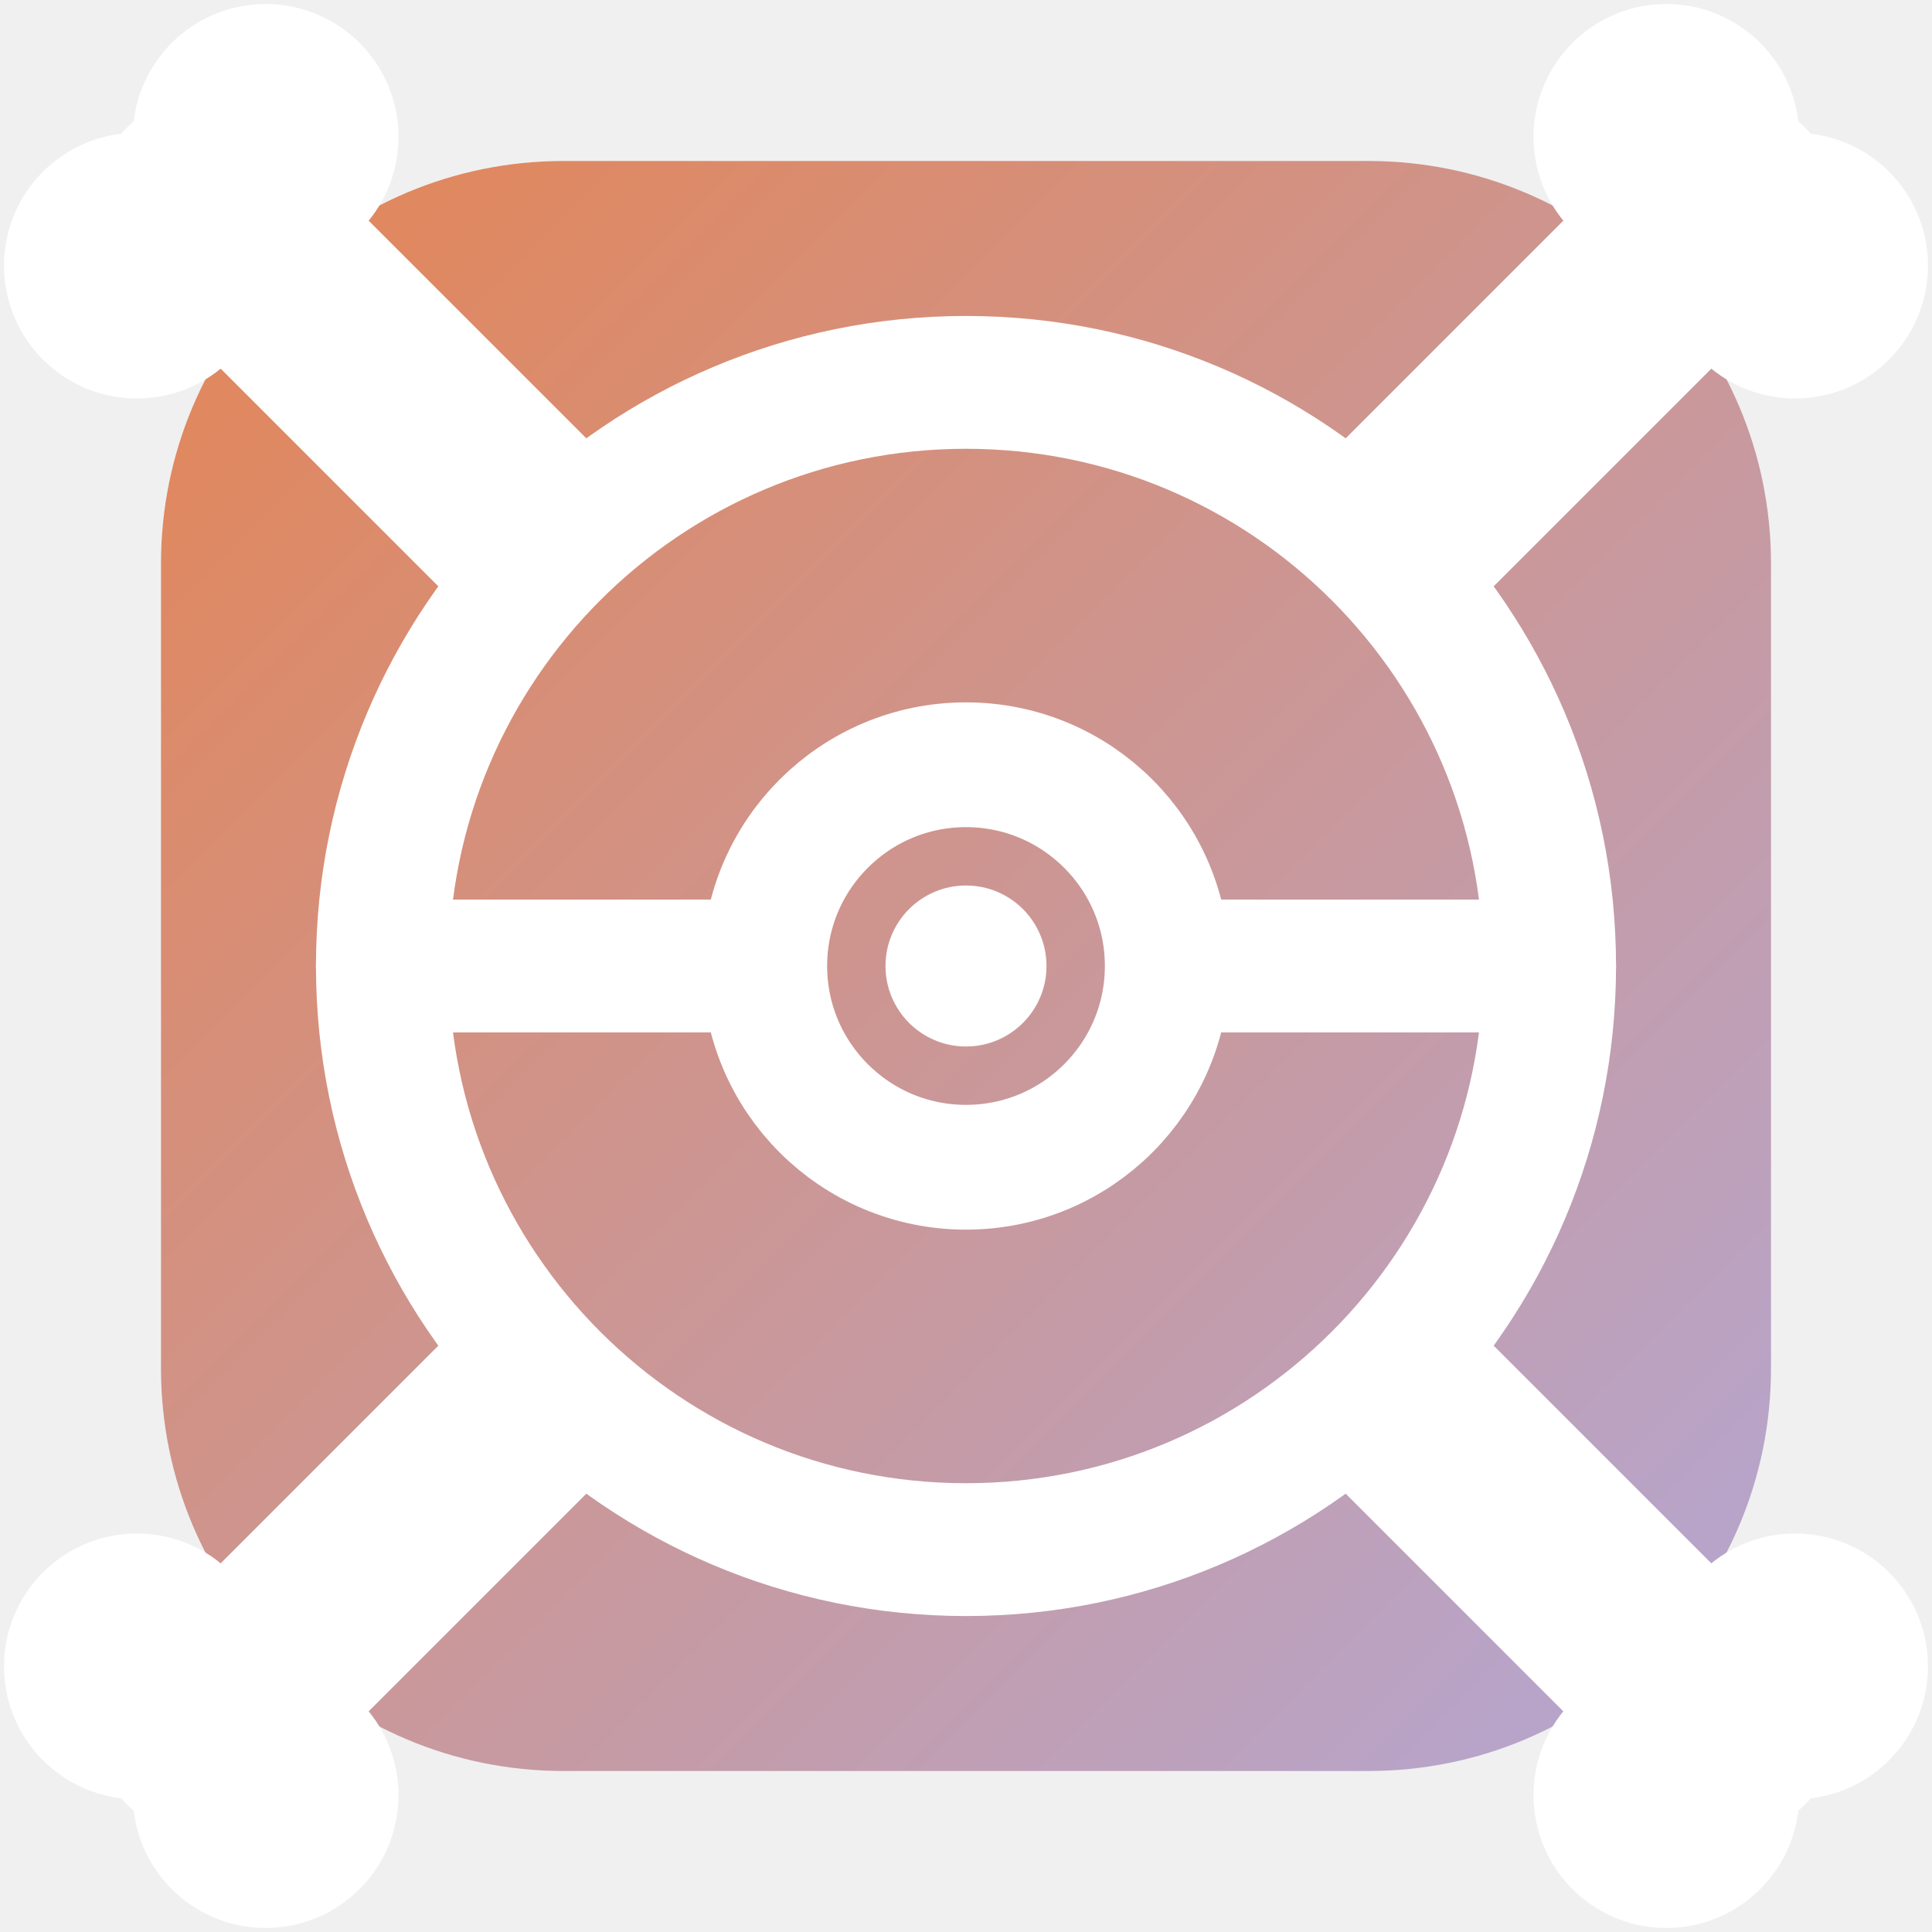
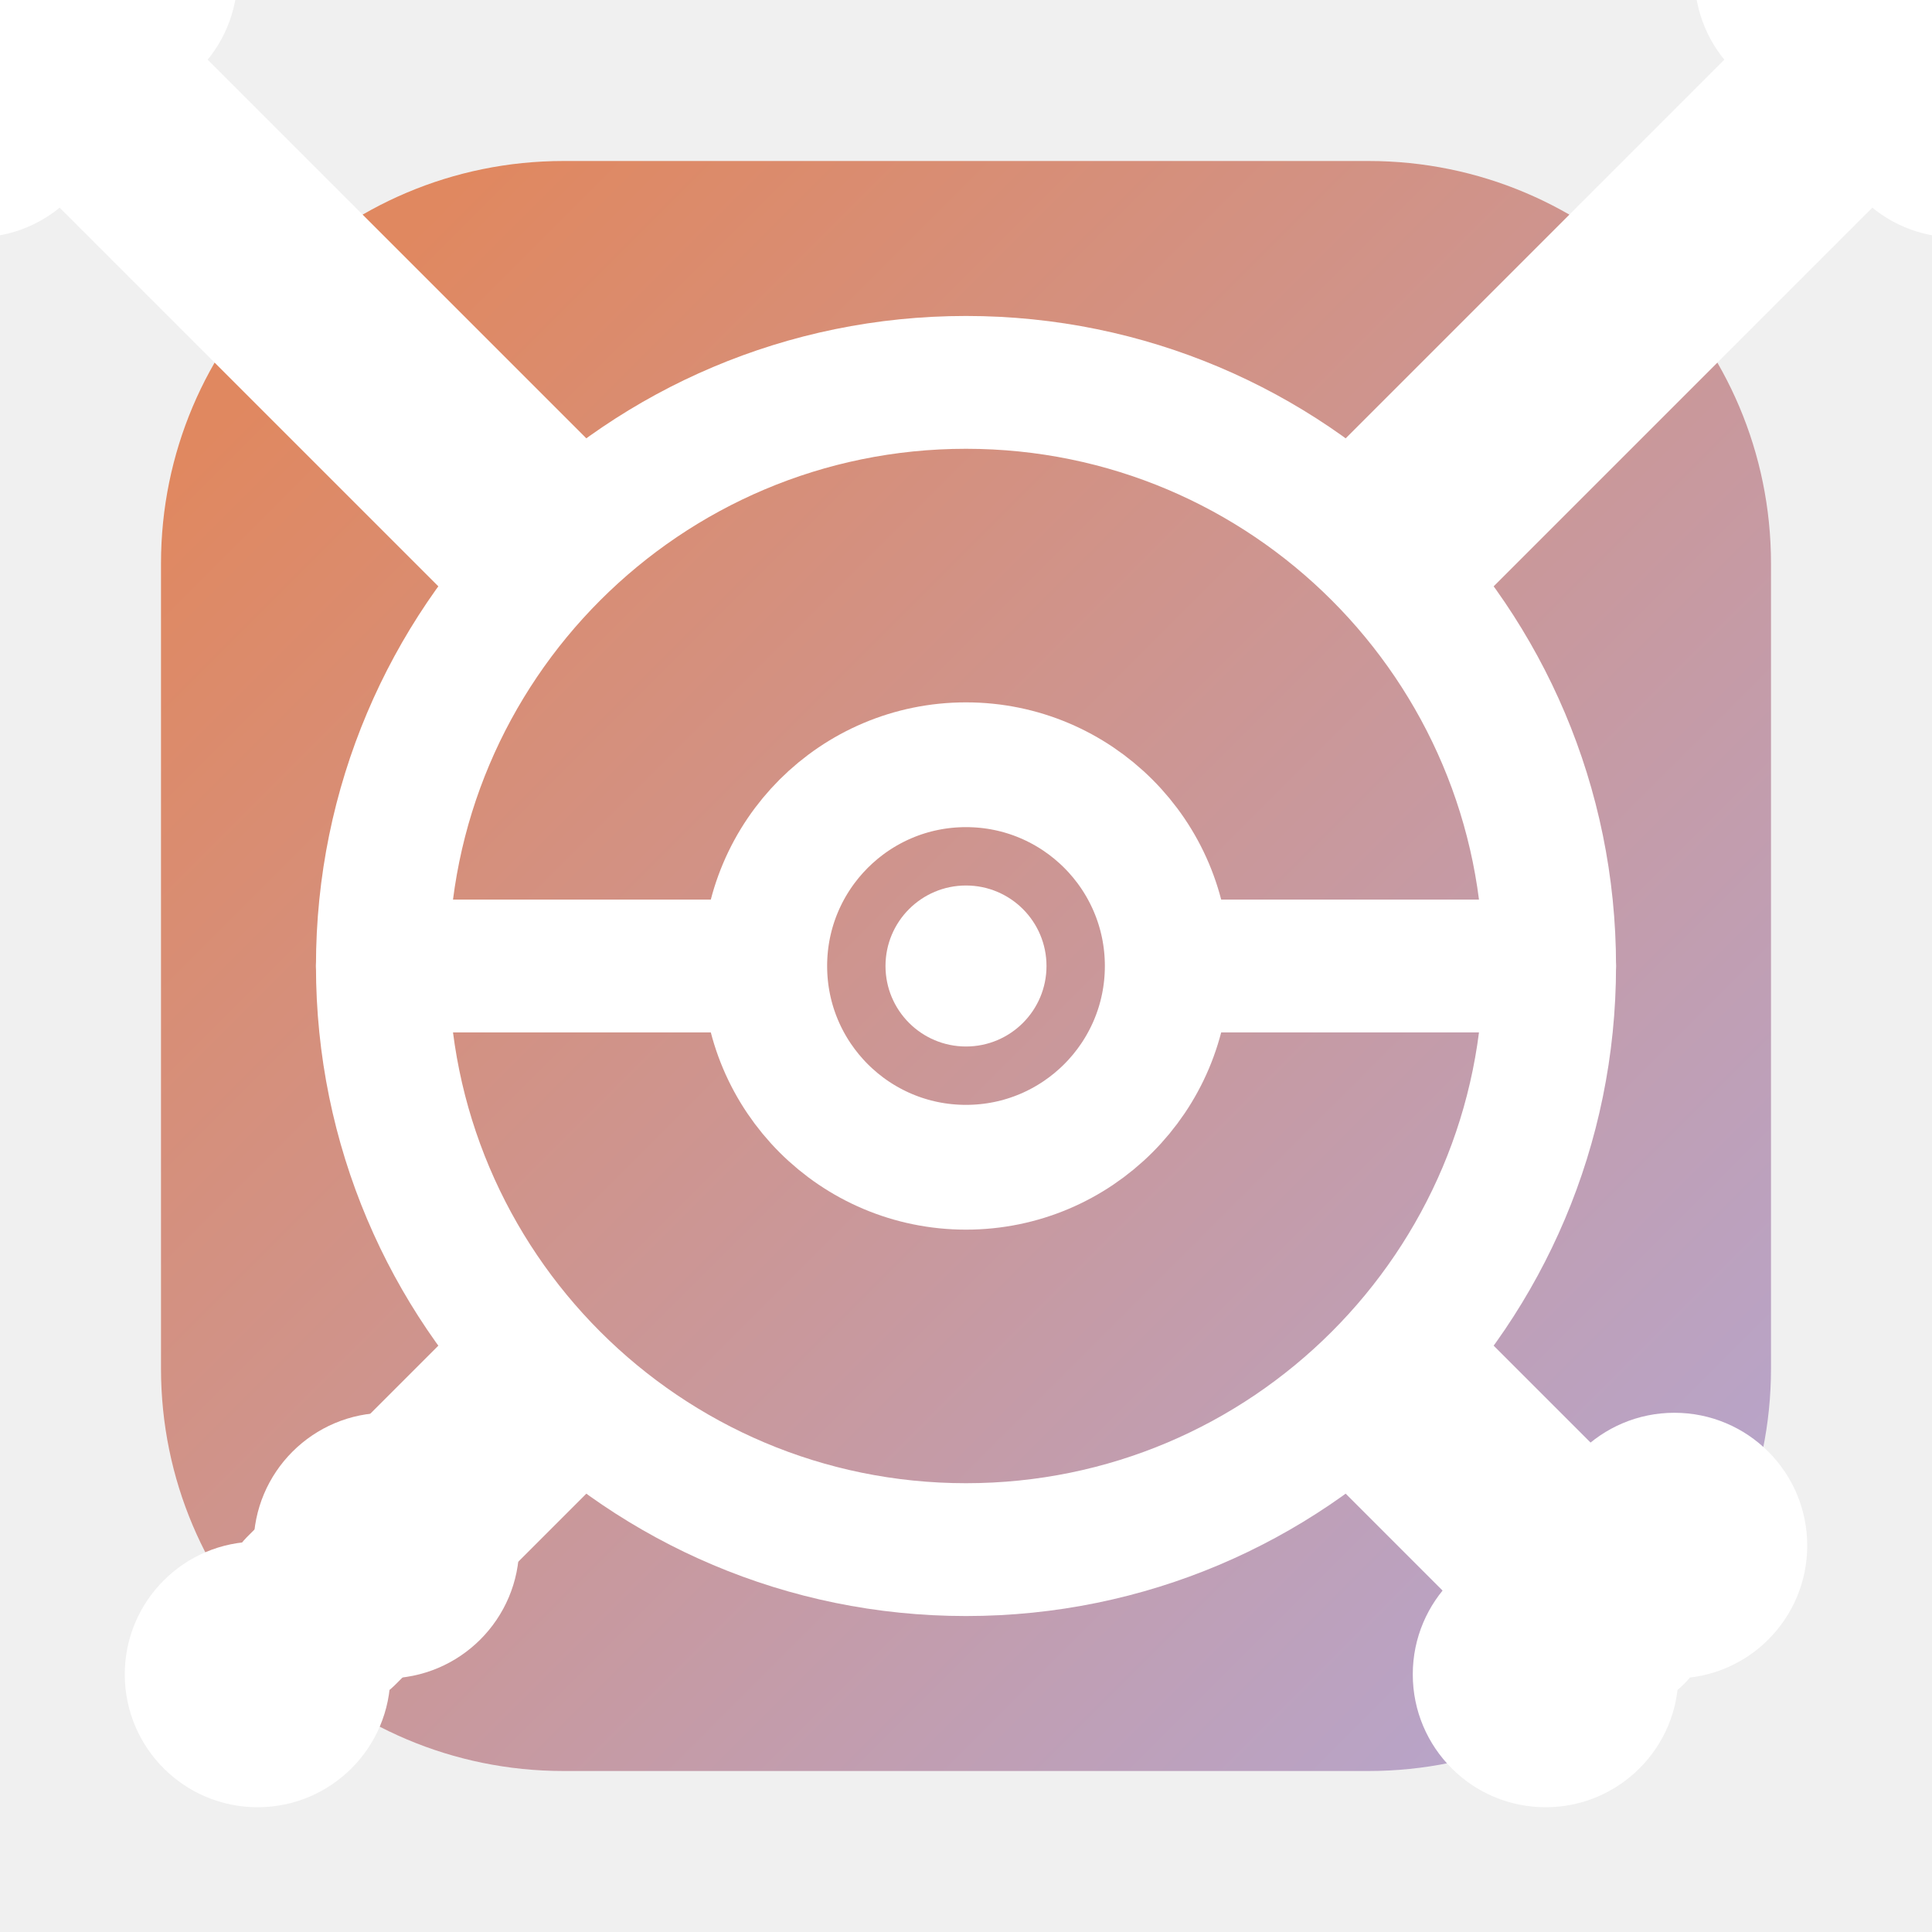
<svg xmlns="http://www.w3.org/2000/svg" width="48" height="48" viewBox="0 0 48 48" fill="none">
  <defs>
    <linearGradient id="bg" x1="8" y1="8" x2="40" y2="40" gradientUnits="userSpaceOnUse">
      <stop offset="0%" stop-color="#e08860" />
      <stop offset="100%" stop-color="#b8a4c8" />
    </linearGradient>
  </defs>
  <rect x="4" y="4" width="40" height="40" rx="10" fill="url(#bg)" />
-   <line x1="5" y1="5" x2="43" y2="43" stroke="#fff" stroke-width="5.2" stroke-linecap="round" />
-   <circle cx="3.4" cy="6.6" r="3.3" fill="#fff" />
-   <circle cx="6.6" cy="3.4" r="3.3" fill="#fff" />
-   <circle cx="41.4" cy="44.6" r="3.3" fill="#fff" />
-   <circle cx="44.6" cy="41.4" r="3.3" fill="#fff" />
-   <line x1="43" y1="5" x2="5" y2="43" stroke="#fff" stroke-width="5.2" stroke-linecap="round" />
-   <circle cx="44.6" cy="6.6" r="3.3" fill="#fff" />
-   <circle cx="41.4" cy="3.4" r="3.3" fill="#fff" />
-   <circle cx="6.6" cy="44.6" r="3.3" fill="#fff" />
-   <circle cx="3.4" cy="41.4" r="3.3" fill="#fff" />
+   <line x1="1" y1="1" x2="40" y2="40" stroke="#fff" stroke-width="5.2" stroke-linecap="round" />
+   <circle cx="-0.6" cy="2.6" r="3.3" fill="#fff" />
+   <circle cx="2.6" cy="-0.6" r="3.3" fill="#fff" />
+   <circle cx="38.4" cy="41.6" r="3.3" fill="#fff" />
+   <circle cx="41.6" cy="38.4" r="3.3" fill="#fff" />
+   <line x1="47" y1="1" x2="8" y2="40" stroke="#fff" stroke-width="5.2" stroke-linecap="round" />
+   <circle cx="48.6" cy="2.6" r="3.3" fill="#fff" />
+   <circle cx="45.4" cy="-0.6" r="3.3" fill="#fff" />
+   <circle cx="6.4" cy="41.6" r="3.3" fill="#fff" />
+   <circle cx="9.6" cy="38.4" r="3.3" fill="#fff" />
  <circle cx="24" cy="24" r="13.5" fill="url(#bg)" />
  <circle cx="24" cy="24" r="14.5" stroke="#fff" stroke-width="3.3" fill="none" />
  <line x1="9.5" y1="24" x2="38.5" y2="24" stroke="#fff" stroke-width="3.3" stroke-linecap="round" />
  <circle cx="24" cy="24" r="5" stroke="#fff" stroke-width="3.1" fill="url(#bg)" />
  <circle cx="24" cy="24" r="2" fill="#fff" />
</svg>
